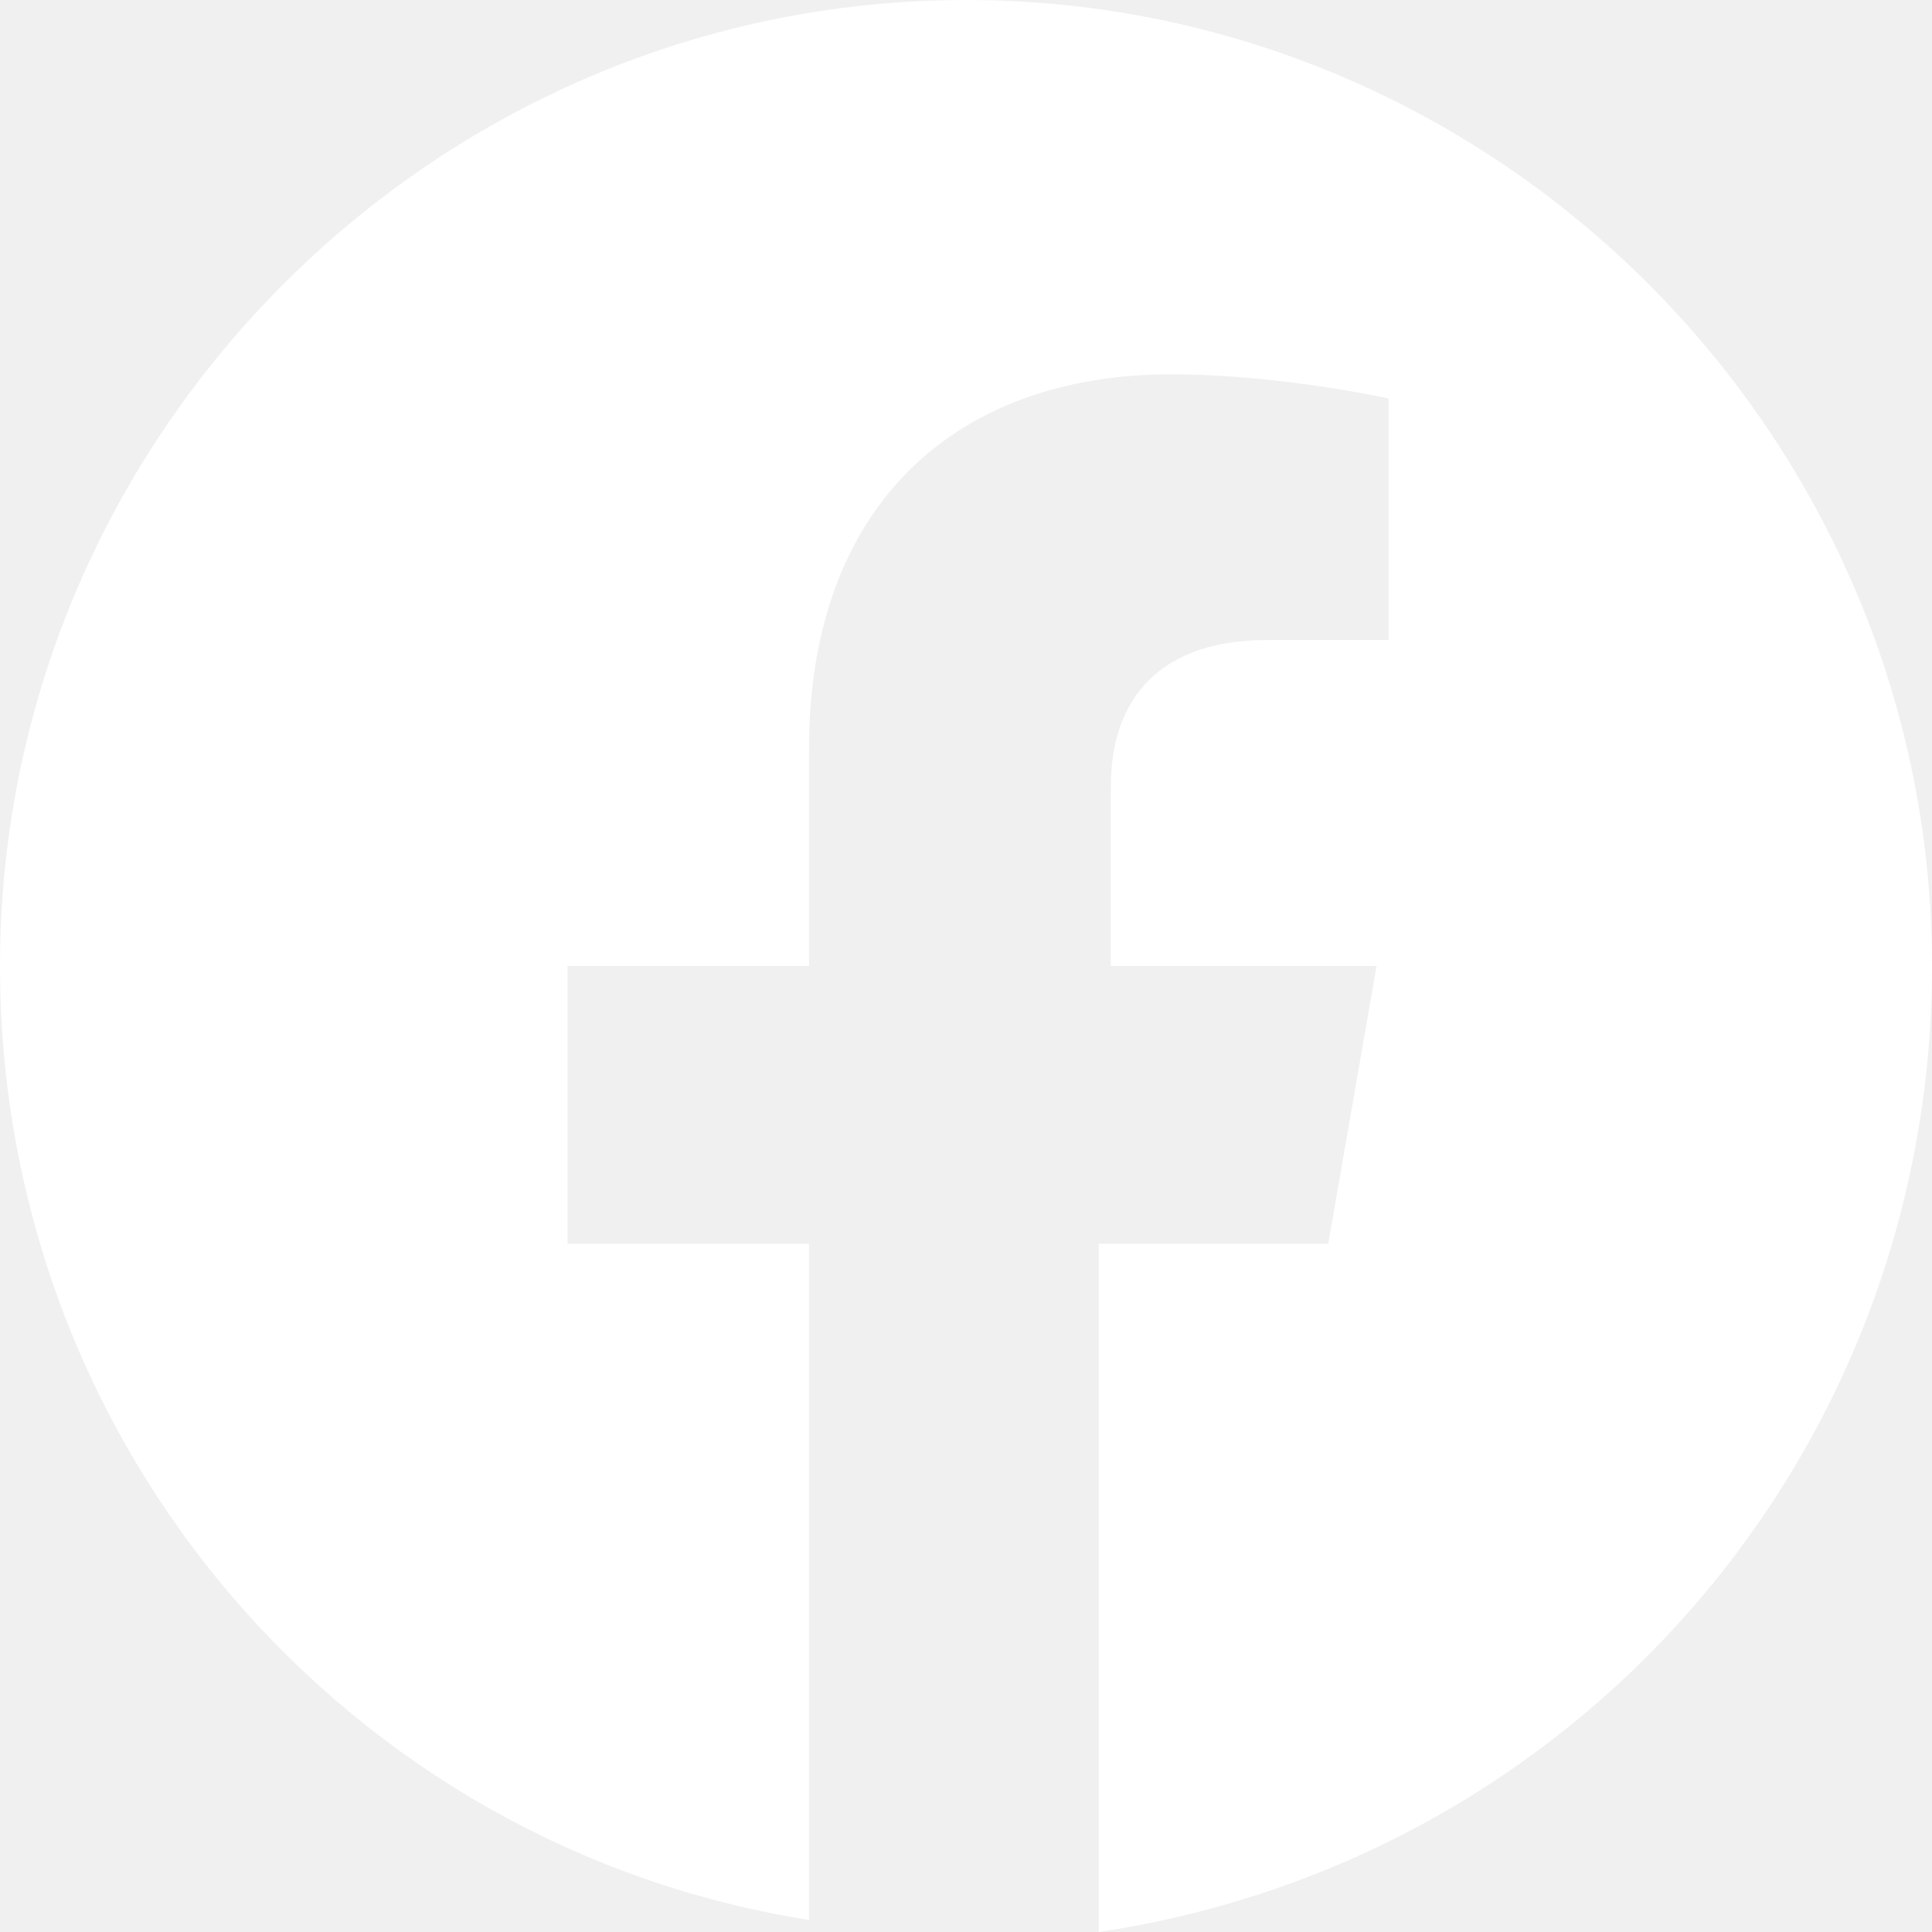
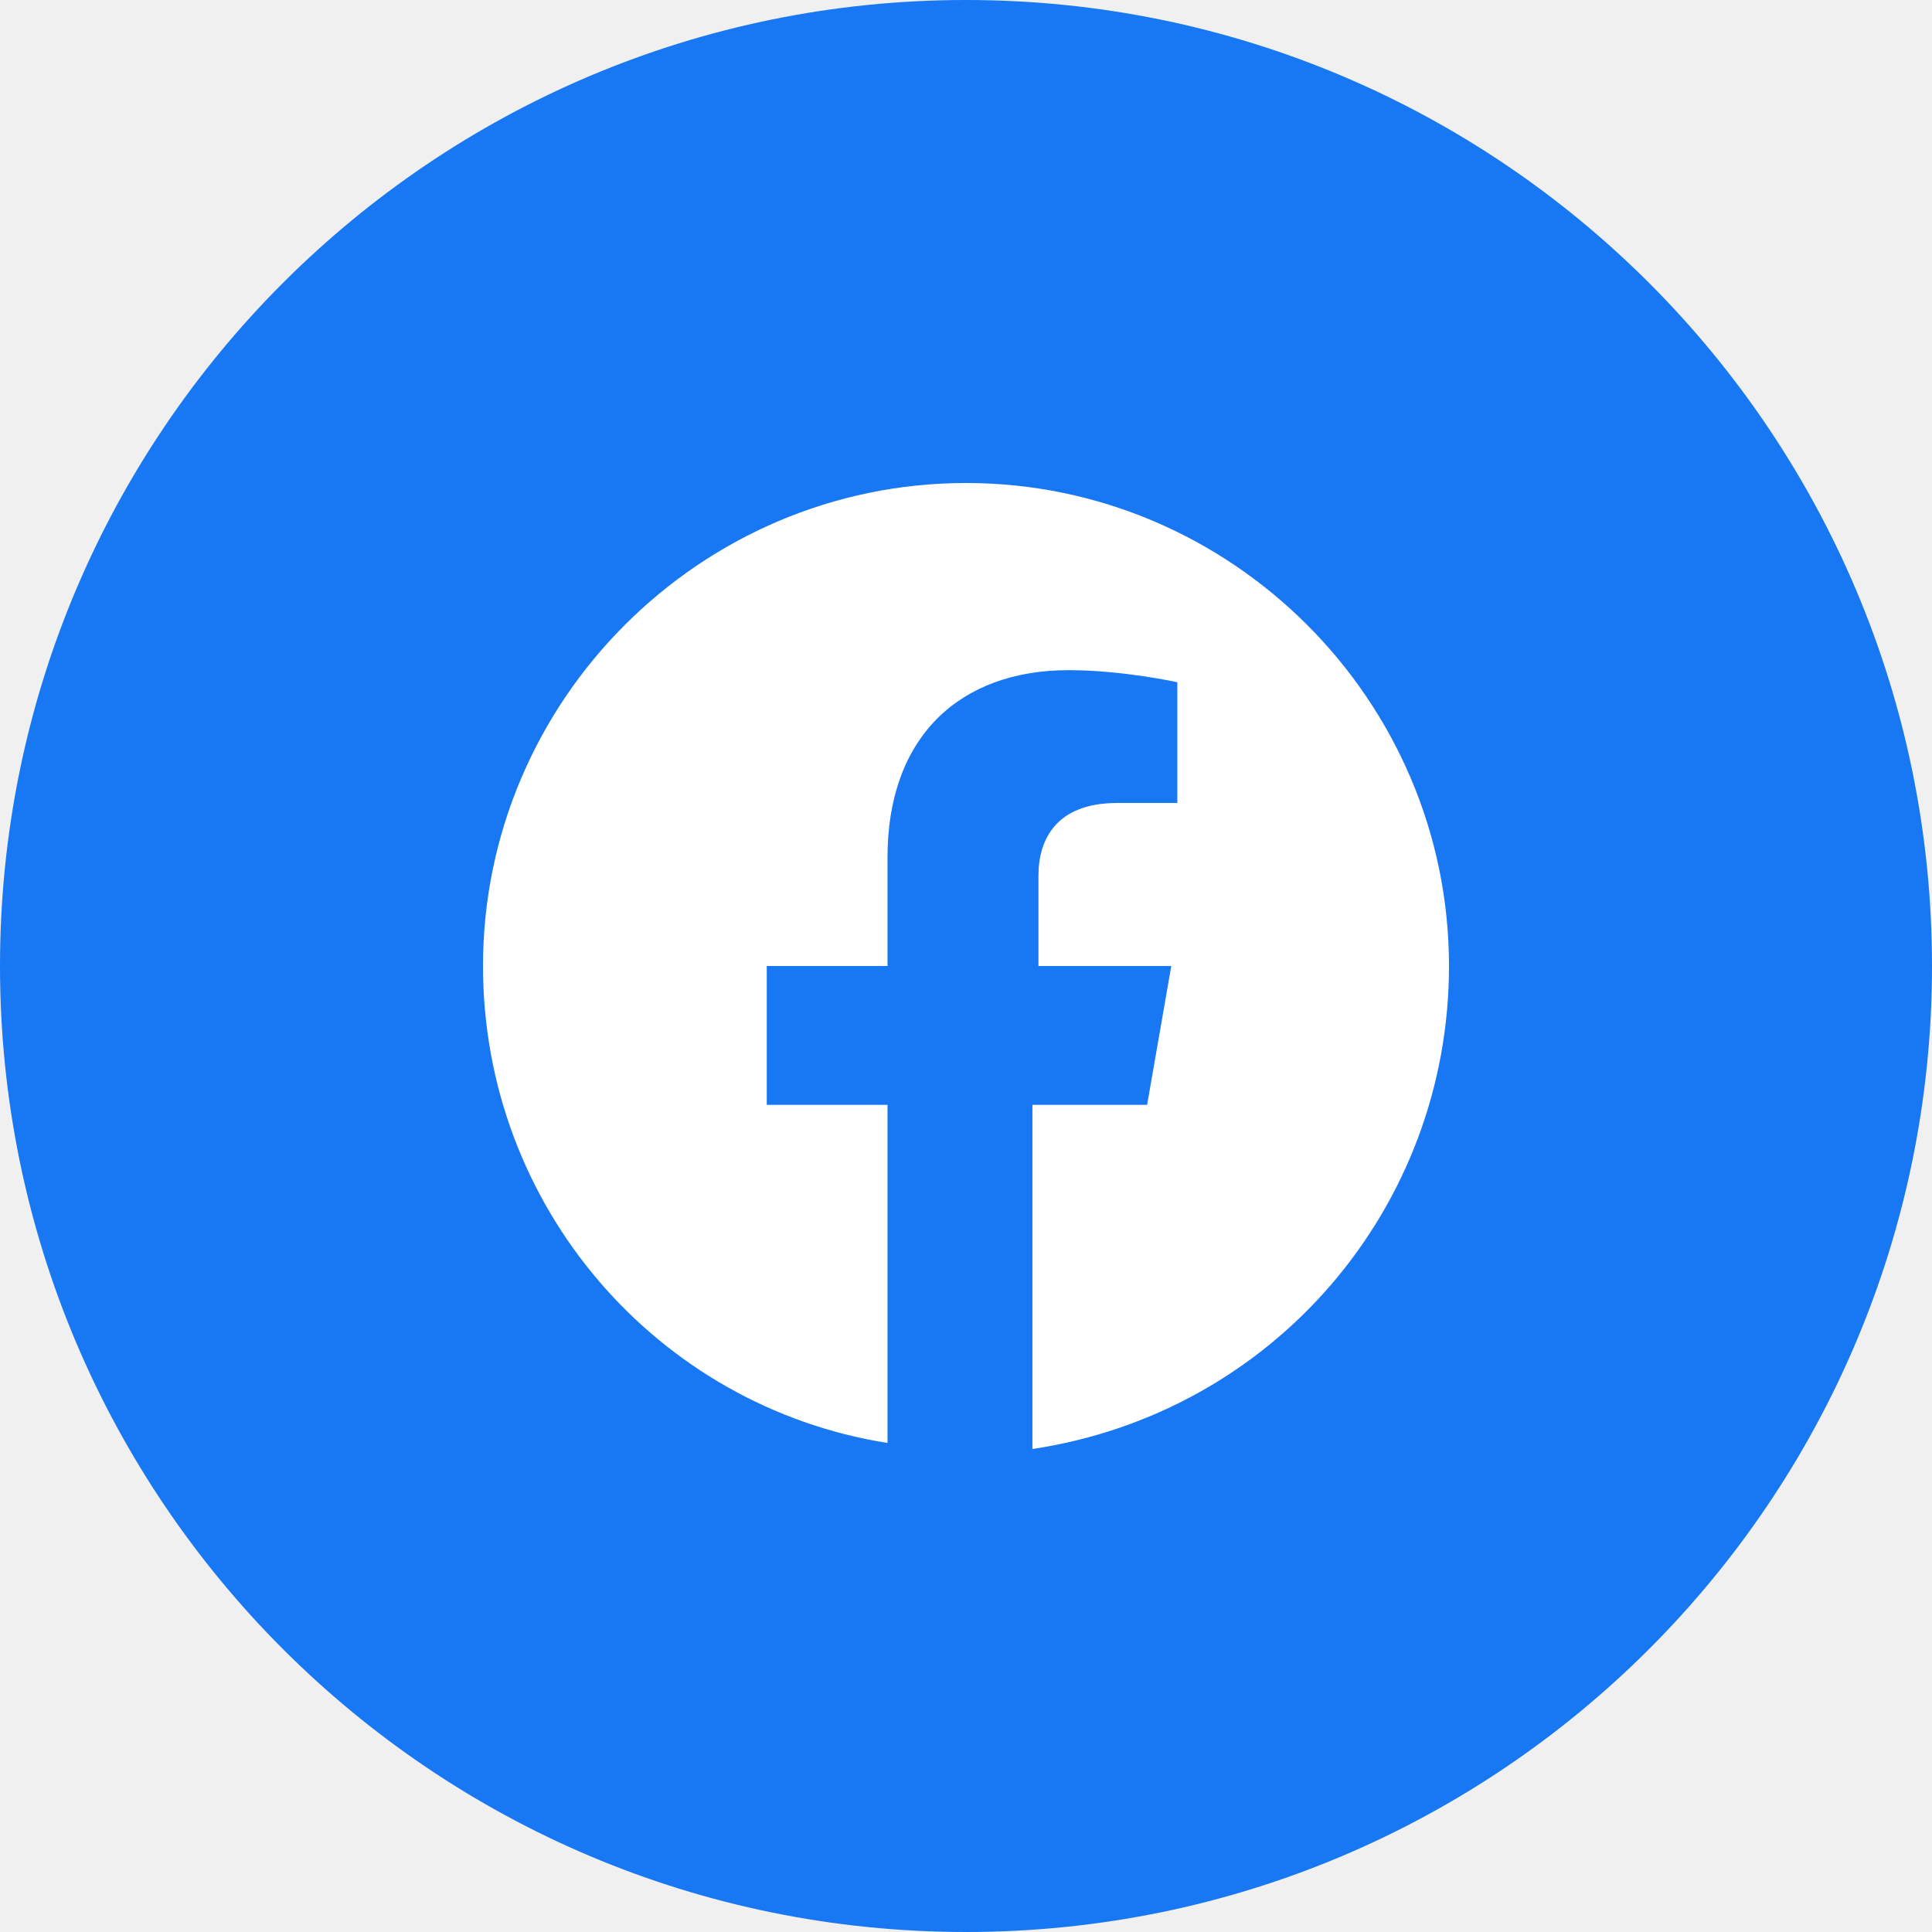
- <svg xmlns="http://www.w3.org/2000/svg" width="16" height="16" viewBox="0 0 16 16" fill="none">
-   <path d="M16 8C16 3.6 12.4 0 8 0C3.6 0 0 3.6 0 8C0 12 2.9 15.3 6.7 15.9V10.3H4.7V8H6.7V6.2C6.7 4.2 7.9 3.1 9.7 3.1C10.6 3.1 11.5 3.3 11.5 3.3V5.3H10.5C9.5 5.3 9.2 5.9 9.2 6.5V8H11.4L11 10.3H9.1V16C13.1 15.4 16 12 16 8Z" fill="white" />
+ <svg xmlns="http://www.w3.org/2000/svg" width="40" height="40" viewBox="0 0 40 40" fill="none">
+   <path d="M0 20C0 31.046 8.954 40 20 40C31.046 40 40 31.046 40 20C40 8.954 31.046 0 20 0C8.954 0 0 8.954 0 20Z" fill="#1877F2" />
+   <path d="M30 20C30 14.5 25.5 10 20 10C14.5 10 10 14.5 10 20C10 25 13.625 29.125 18.375 29.875V22.875H15.875V20H18.375V17.75C18.375 15.25 19.875 13.875 22.125 13.875C23.25 13.875 24.375 14.125 24.375 14.125V16.625H23.125C21.875 16.625 21.5 17.375 21.5 18.125V20H24.25L23.75 22.875H21.375V30C26.375 29.25 30 25 30 20Z" fill="white" />
</svg>
